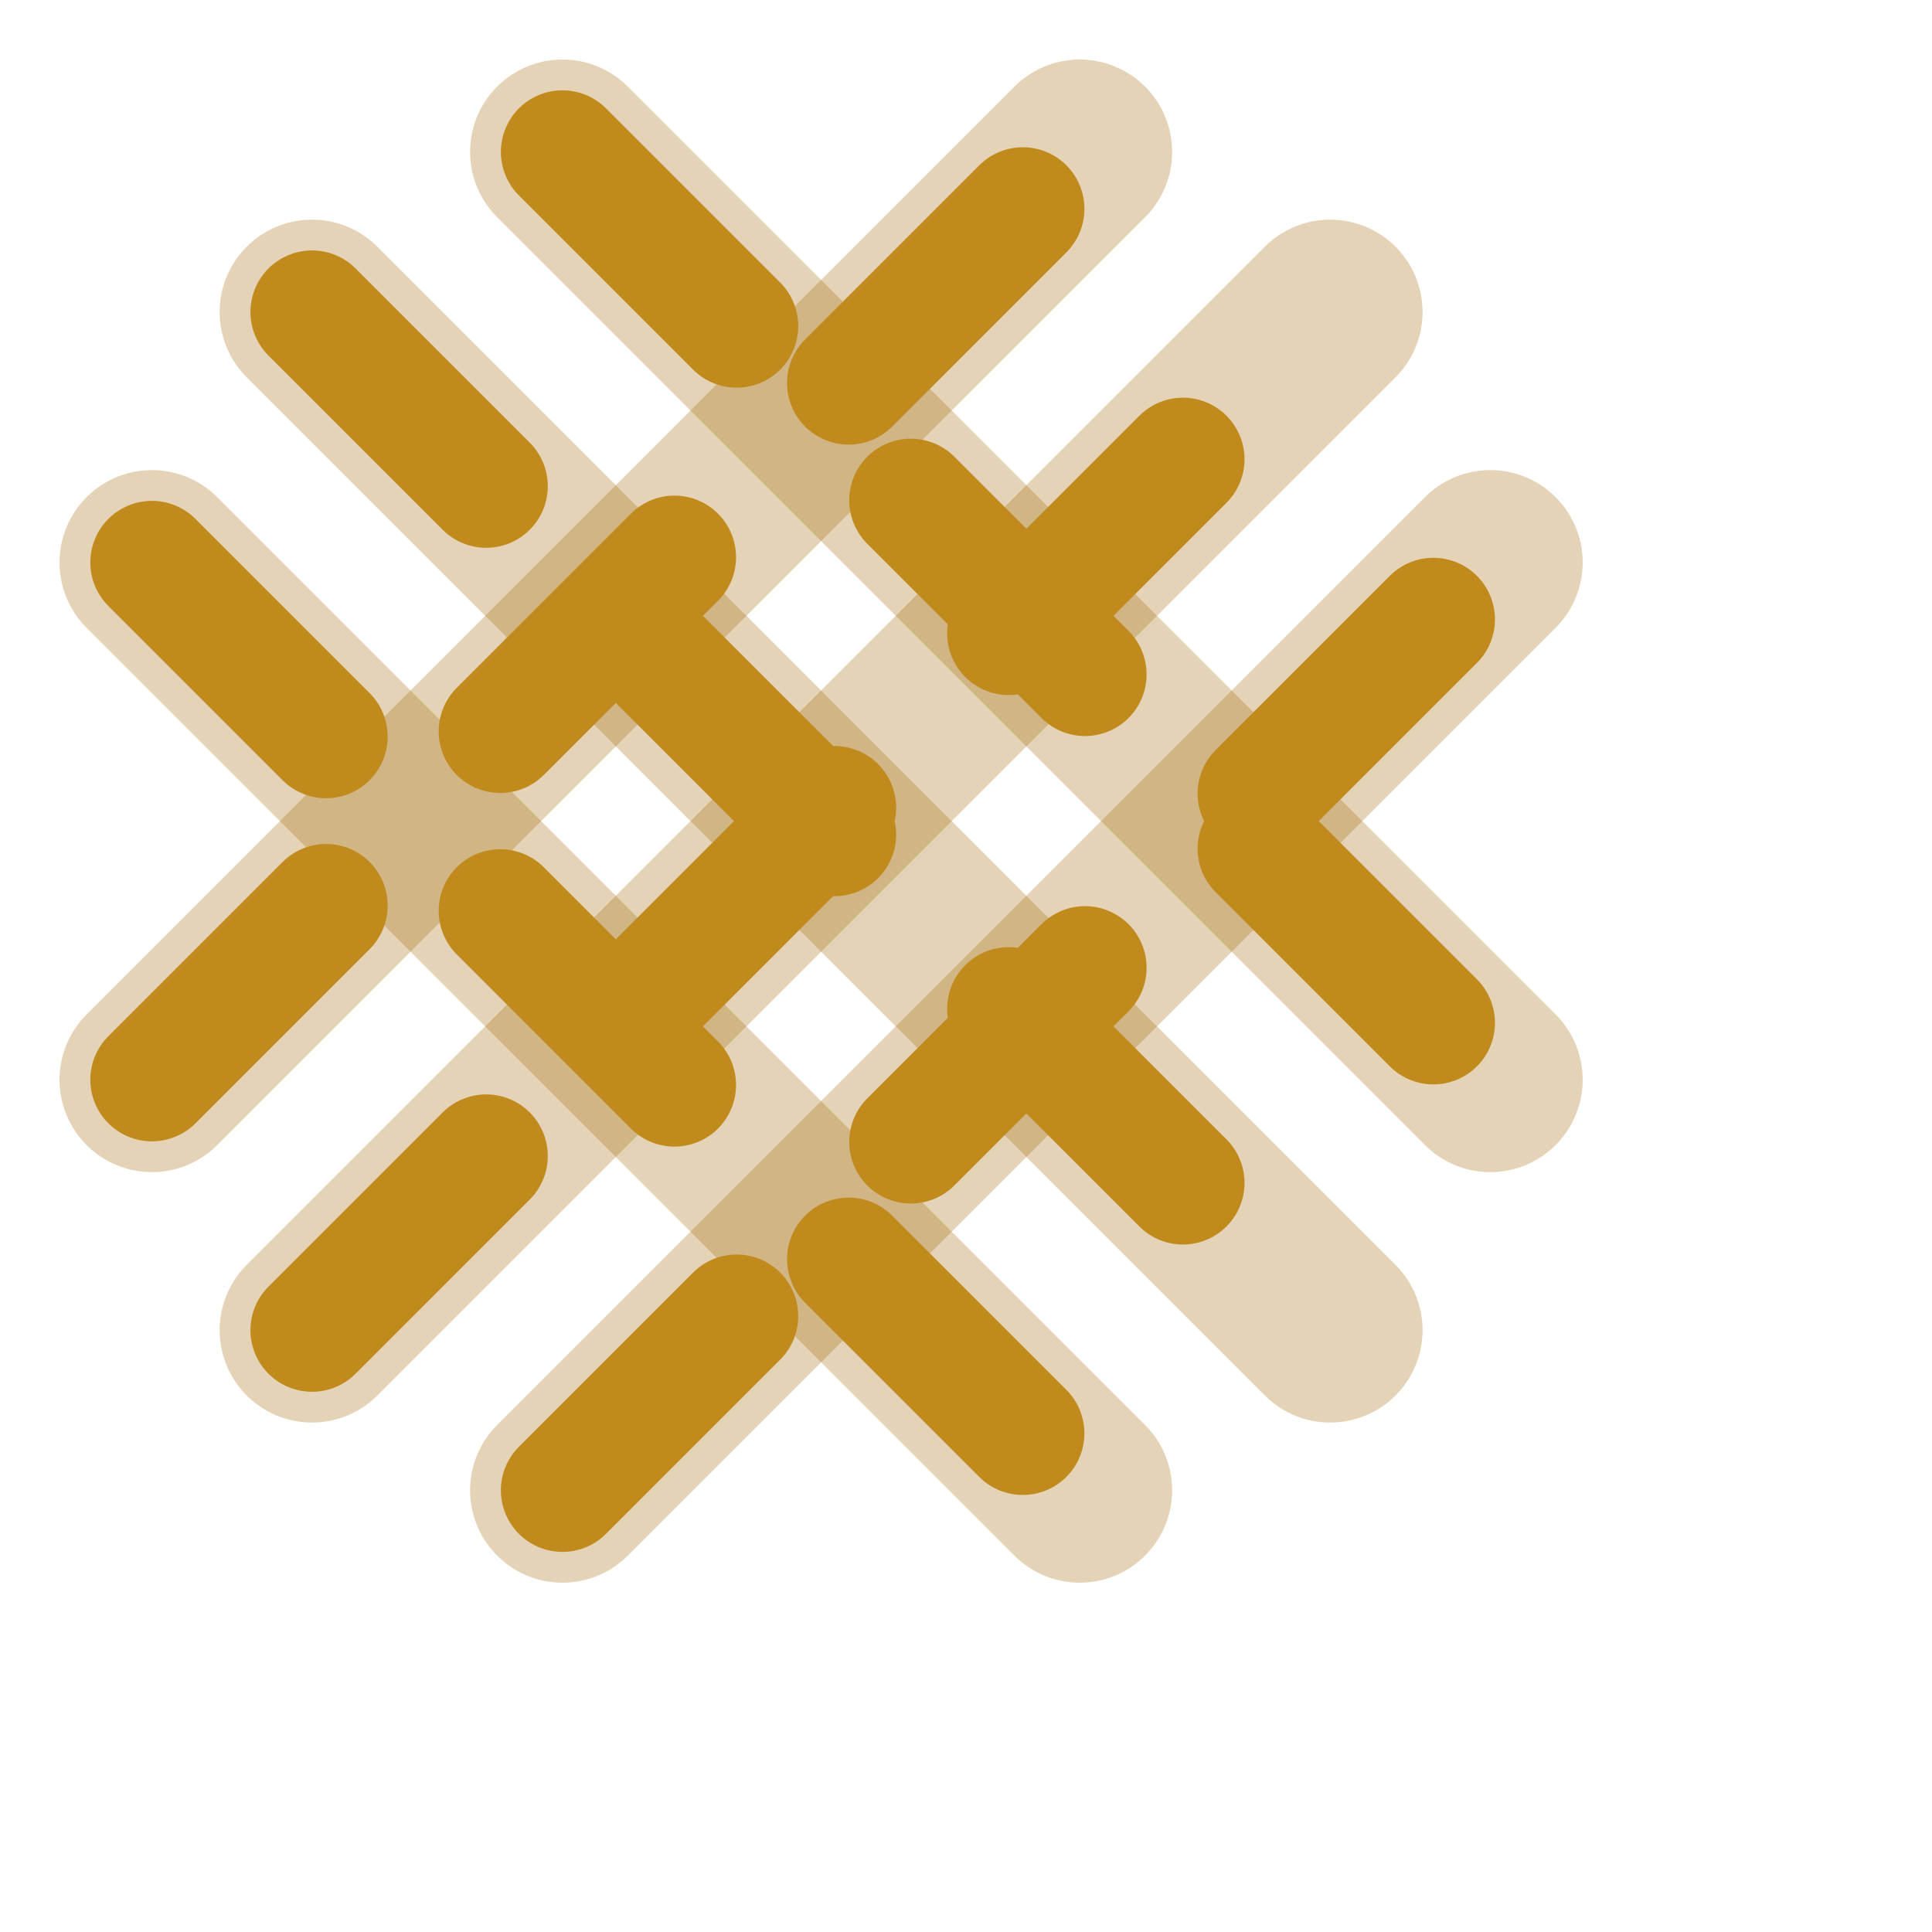
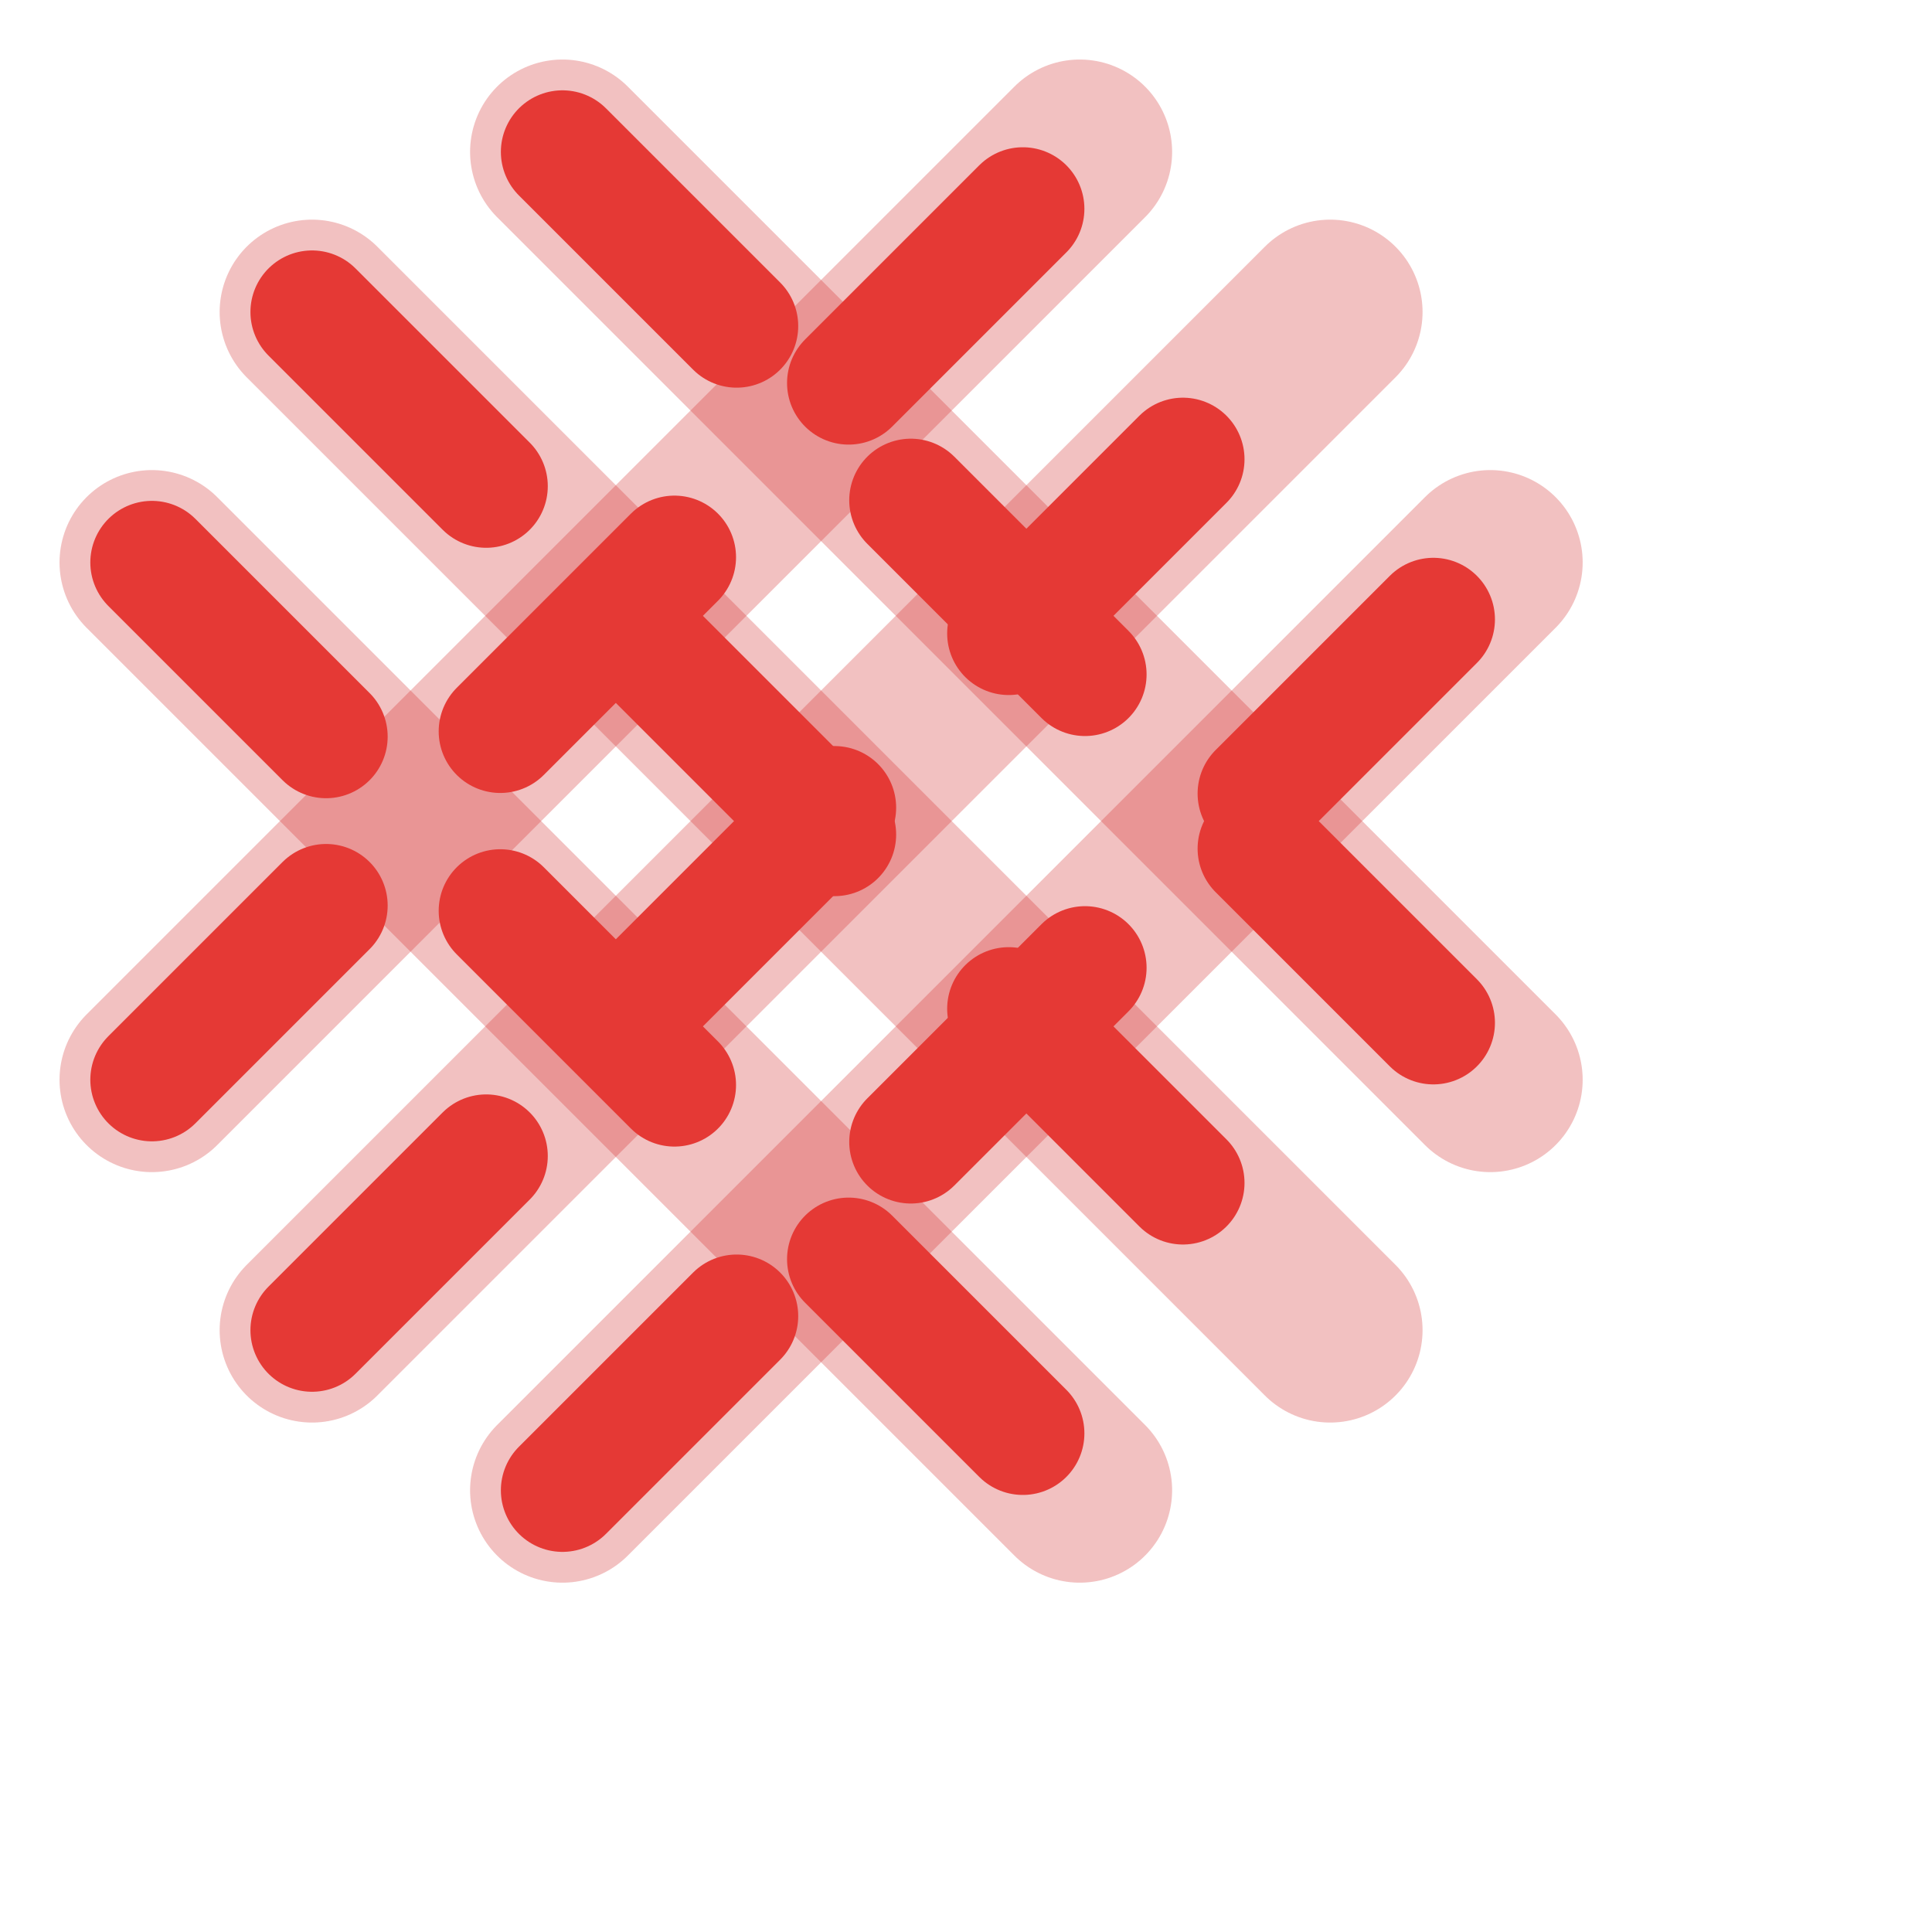
<svg xmlns="http://www.w3.org/2000/svg" class="rounded-circle" width="128" height="128" viewBox="0 0 400 400">
  <g style="transform: scale(0.85); transform-origin: 200px 200px;">
    <g class="heartbeat">
      <line class="stroke" x1="76" y1="76" x2="324" y2="324" />
      <line class="stroke" x1="137" y1="37" x2="363" y2="263" />
      <line class="stroke" x1="37" y1="137" x2="263" y2="363" />
      <line class="stroke" x1="76" y1="324" x2="324" y2="76" />
      <line class="stroke" x1="137" y1="363" x2="363" y2="137" />
      <line class="stroke" x1="37" y1="263" x2="263" y2="37" />
      <line class="flow flow-1" x1="76" y1="76" x2="324" y2="324" />
      <line class="flow flow-2" x1="137" y1="37" x2="363" y2="263" />
      <line class="flow flow-3" x1="37" y1="137" x2="263" y2="363" />
      <line class="flow flow-4" x1="76" y1="324" x2="324" y2="76" />
      <line class="flow flow-5" x1="137" y1="363" x2="363" y2="137" />
      <line class="flow flow-6" x1="37" y1="263" x2="263" y2="37" />
    </g>
  </g>
  <style>
    .stroke {
      fill: none;
-       stroke: rgba(169, 118, 26, .32);
+       stroke: rgba(211, 47, 47, .3);
      stroke-width: 45;
      stroke-linecap: round;
    }

    .flow {
      fill: none;
-       stroke: #c08a1c;
+       stroke: #e53935;
      stroke-width: 30;
      stroke-linecap: round;
      stroke-dasharray: 60;
      stroke-dashoffset: 120; 
      animation-duration: 1.83s;
      animation-iteration-count: infinite;
      animation-timing-function: linear;
    }

    .flow-1, .flow-4 {
      animation-name: bloodFlowForward;
    }

    .flow-2, .flow-3, .flow-5, .flow-6 {
      animation-name: bloodFlowReverse;
    }

    @keyframes bloodFlowForward {
      0% {
        stroke-dashoffset: 180;
        opacity: 0.7;
      }
      5% {
        opacity: 0.8;
      }
      12% {
        opacity: 1.0;
      }
      20% {
        opacity: 0.7;
      }
      35% {
        opacity: 0.8;
      }
      42% {
        opacity: 1.0;
      }
      55% {
        stroke-dashoffset: 40; 
        opacity: 0.7;
      }
      100% {
        stroke-dashoffset: 0;
        opacity: 0.7;
      }
    }

    @keyframes bloodFlowReverse {
      0% {
        stroke-dashoffset: 0;
        opacity: 0.7;
      }
      5% {
        opacity: 0.8;
      }
      12% {
        opacity: 1.0;
      }
      20% {
        opacity: 0.7;
      }
      35% {
        opacity: 0.8;
      }
      42% {
        opacity: 1.0;
      }
      55% {
        stroke-dashoffset: 140; 
        opacity: 0.7;
      }
      100% {
        stroke-dashoffset: 180;
        opacity: 0.7;
      }
    }

    .heartbeat {
      animation: heartbeat 1.83s ease-in-out infinite;
      transform-origin: 200px 200px;
    }

    @keyframes heartbeat {
      0%   { transform: scale(1); }
      12%  { transform: scale(1.08); }
      25%  { transform: scale(1); }
      32%  { transform: scale(1); }
      42%  { transform: scale(1.05); }
      55%  { transform: scale(1); }
      100% { transform: scale(1); }
    }
  </style>
</svg>
